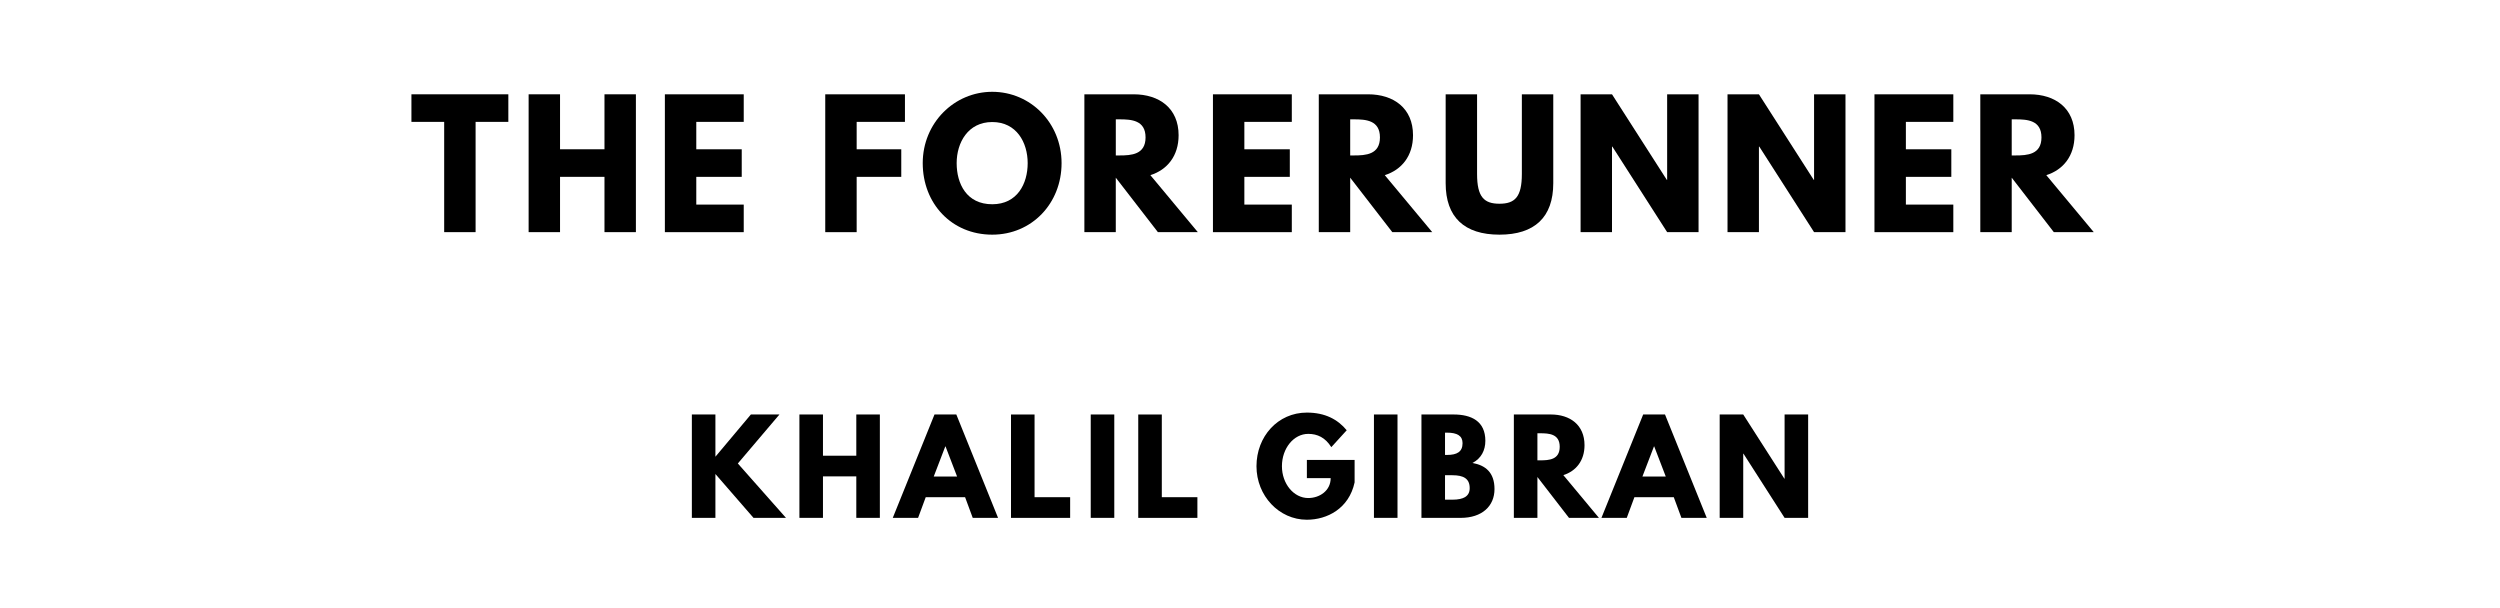
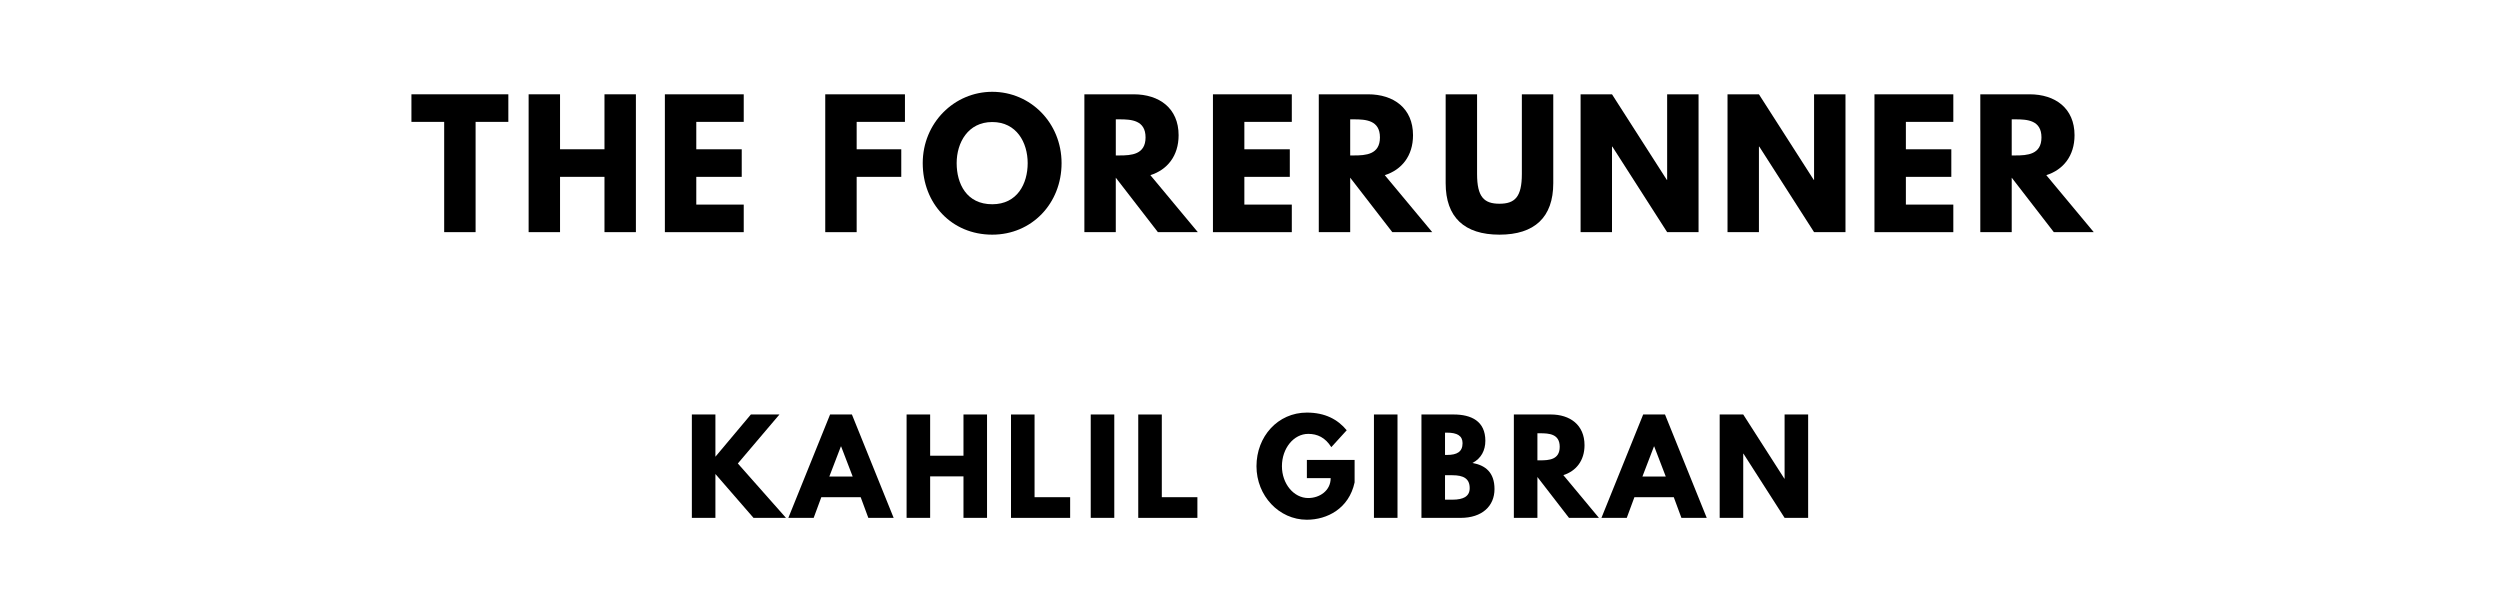
<svg xmlns="http://www.w3.org/2000/svg" version="1.1" viewBox="0 0 1400 340">
  <g aria-label="THE FORERUNNER">
    <path d="M230.40,68.25l0.00-15.44l54.27,0.00l0.00,15.44l-18.34,0.00l0.00,61.75l-17.59,0.00l0.00-61.75l-18.34,0.00z" />
    <path d="M313.62,99.03l0.00,30.97l-17.59,0.00l0.00-77.19l17.59,0.00l0.00,30.78l24.89,0.00l0.00-30.78l17.59,0.00l0.00,77.19l-17.59,0.00l0.00-30.97l-24.89,0.00z" />
    <path d="M416.49,52.81l0.00,15.44l-26.57,0.00l0.00,15.35l25.45,0.00l0.00,15.44l-25.45,0.00l0.00,15.53l26.57,0.00l0.00,15.44l-44.16,0.00l0.00-77.19l44.16,0.00z" />
    <path d="M506.77,52.81l0.00,15.44l-27.04,0.00l0.00,15.35l24.98,0.00l0.00,15.44l-24.98,0.00l0.00,30.97l-17.59,0.00l0.00-77.19l44.63,0.00z" />
    <path d="M516.73,91.36c0.00-22.55,17.68-39.95,38.92-39.95c21.43,0.00,38.83,17.40,38.83,39.95s-16.65,40.05-38.83,40.05c-22.83,0.00-38.92-17.50-38.92-40.05z  M535.73,91.36c0.00,11.51,5.52,23.02,19.93,23.02c14.04,0.00,19.84-11.51,19.84-23.02s-6.18-23.02-19.84-23.02c-13.57,0.00-19.93,11.51-19.93,23.02z" />
    <path d="M607.25,52.81l27.60,0.00c14.32,0.00,25.17,7.77,25.17,22.92c0.00,11.60-6.36,19.37-15.81,22.36l26.57,31.91l-22.36,0.00l-23.58-30.50l0.00,30.50l-17.59,0.00l0.00-77.19z  M624.85,87.05l2.06,0.00c6.64,0.00,14.60-0.47,14.60-10.11s-7.95-10.11-14.60-10.11l-2.06,0.00l0.00,20.21z" />
    <path d="M723.41,52.81l0.00,15.44l-26.57,0.00l0.00,15.35l25.45,0.00l0.00,15.44l-25.45,0.00l0.00,15.53l26.57,0.00l0.00,15.44l-44.16,0.00l0.00-77.19l44.16,0.00z" />
    <path d="M738.52,52.81l27.60,0.00c14.32,0.00,25.17,7.77,25.17,22.92c0.00,11.60-6.36,19.37-15.81,22.36l26.57,31.91l-22.36,0.00l-23.58-30.50l0.00,30.50l-17.59,0.00l0.00-77.19z  M756.11,87.05l2.06,0.00c6.64,0.00,14.60-0.47,14.60-10.11s-7.95-10.11-14.60-10.11l-2.06,0.00l0.00,20.21z" />
    <path d="M869.83,52.81l0.00,49.78c0.00,19.09-10.48,28.82-30.13,28.82s-30.13-9.73-30.13-28.82l0.00-49.78l17.59,0.00l0.00,44.63c0.00,12.91,3.93,16.65,12.54,16.65s12.54-3.74,12.54-16.65l0.00-44.63l17.59,0.00z" />
    <path d="M902.72,82.09l0.00,47.91l-17.59,0.00l0.00-77.19l17.59,0.00l30.69,47.91l0.19,0.00l0.00-47.91l17.59,0.00l0.00,77.19l-17.59,0.00l-30.69-47.91l-0.19,0.00z" />
    <path d="M985.00,82.09l0.00,47.91l-17.59,0.00l0.00-77.19l17.59,0.00l30.69,47.91l0.19,0.00l0.00-47.91l17.59,0.00l0.00,77.19l-17.59,0.00l-30.69-47.91l-0.19,0.00z" />
    <path d="M1093.86,52.81l0.00,15.44l-26.57,0.00l0.00,15.35l25.45,0.00l0.00,15.44l-25.45,0.00l0.00,15.53l26.57,0.00l0.00,15.44l-44.16,0.00l0.00-77.19l44.16,0.00z" />
    <path d="M1108.97,52.81l27.60,0.00c14.32,0.00,25.17,7.77,25.17,22.92c0.00,11.60-6.36,19.37-15.81,22.36l26.57,31.91l-22.36,0.00l-23.58-30.50l0.00,30.50l-17.59,0.00l0.00-77.19z  M1126.56,87.05l2.06,0.00c6.64,0.00,14.60-0.47,14.60-10.11s-7.95-10.11-14.60-10.11l-2.06,0.00l0.00,20.21z" />
  </g>
-   <g aria-label="KHALIL GIBRAN">
+   <g aria-label="KAHLIL GIBRAN">
    <path d="M440.14,290.00l-18.18,0.00l-21.33-24.56l0.00,24.56l-13.19,0.00l0.00-57.89l13.19,0.00l0.00,23.65l19.86-23.65l16.00,0.00l-23.30,27.44z" />
-     <path d="M460.86,266.77l0.00,23.23l-13.19,0.00l0.00-57.89l13.19,0.00l0.00,23.09l18.67,0.00l0.00-23.09l13.19,0.00l0.00,57.89l-13.19,0.00l0.00-23.23l-18.67,0.00z" />
-     <path d="M535.54,232.11l23.37,57.89l-14.18,0.00l-4.28-11.58l-22.04,0.00l-4.28,11.58l-14.18,0.00l23.37-57.89l12.21,0.00z  M535.96,266.84l-6.46-16.84l-0.14,0.00l-6.46,16.84l13.05,0.00z" />
+     <path d="M477.07,232.11l23.37,57.89l-14.18,0.00l-4.28-11.58l-22.04,0.00l-4.28,11.58l-14.18,0.00l23.37-57.89l12.21,0.00z  M477.49,266.84l-6.46-16.84l-0.14,0.00l-6.46,16.84l13.05,0.00z" />
+     <path d="M520.88,266.77l0.00,23.23l-13.19,0.00l0.00-57.89l13.19,0.00l0.00,23.09l18.67,0.00l0.00-23.09l13.19,0.00l0.00,57.89l-13.19,0.00l0.00-23.23l-18.67,0.00z" />
    <path d="M579.35,232.11l0.00,46.32l19.93,0.00l0.00,11.58l-33.12,0.00l0.00-57.89l13.19,0.00z" />
    <path d="M624.00,232.11l0.00,57.89l-13.19,0.00l0.00-57.89l13.19,0.00z" />
    <path d="M650.61,232.11l0.00,46.32l19.93,0.00l0.00,11.58l-33.12,0.00l0.00-57.89l13.19,0.00z" />
    <path d="M758.58,257.58l0.00,12.56c-3.16,14.67-15.37,20.91-26.74,20.91c-15.58,0.00-28.21-13.40-28.21-29.96c0.00-16.63,11.93-30.04,28.21-30.04c10.18,0.00,17.26,3.79,22.32,9.89l-8.63,9.47c-3.37-5.40-7.79-7.44-12.91-7.44c-8.14,0.00-14.74,8.07-14.74,18.11c0.00,9.82,6.60,17.82,14.74,17.82c6.32,0.00,12.56-4.07,12.56-11.16l-13.33,0.00l0.00-10.18l26.74,0.00z" />
    <path d="M782.60,232.11l0.00,57.89l-13.19,0.00l0.00-57.89l13.19,0.00z" />
    <path d="M796.02,232.11l17.96,0.00c9.96,0.00,17.82,3.72,17.82,14.74c0.00,5.33-2.32,9.89-7.23,12.42c7.23,1.26,12.35,5.26,12.35,14.60c0.00,9.54-6.95,16.14-18.95,16.14l-21.96,0.00l0.00-57.89z  M809.21,254.77l1.05,0.00c5.68,0.00,8.77-1.75,8.77-6.60c0.00-4.14-3.02-5.89-8.77-5.89l-1.05,0.00l0.00,12.49z  M809.21,279.82l4.14,0.00c6.25,0.00,9.68-1.89,9.68-6.46c0.00-5.33-3.44-7.23-9.68-7.23l-4.14,0.00l0.00,13.68z" />
    <path d="M847.75,232.11l20.70,0.00c10.74,0.00,18.88,5.82,18.88,17.19c0.00,8.70-4.77,14.53-11.86,16.77l19.93,23.93l-16.77,0.00l-17.68-22.88l0.00,22.88l-13.19,0.00l0.00-57.89z  M860.95,257.79l1.54,0.00c4.98,0.00,10.95-0.35,10.95-7.58s-5.96-7.58-10.95-7.58l-1.54,0.00l0.00,15.16z" />
    <path d="M932.40,232.11l23.37,57.89l-14.18,0.00l-4.28-11.58l-22.04,0.00l-4.28,11.58l-14.18,0.00l23.37-57.89l12.21,0.00z  M932.82,266.84l-6.46-16.84l-0.14,0.00l-6.46,16.84l13.05,0.00z" />
    <path d="M976.21,254.07l0.00,35.93l-13.19,0.00l0.00-57.89l13.19,0.00l23.02,35.93l0.14,0.00l0.00-35.93l13.19,0.00l0.00,57.89l-13.19,0.00l-23.02-35.93l-0.14,0.00z" />
  </g>
</svg>
